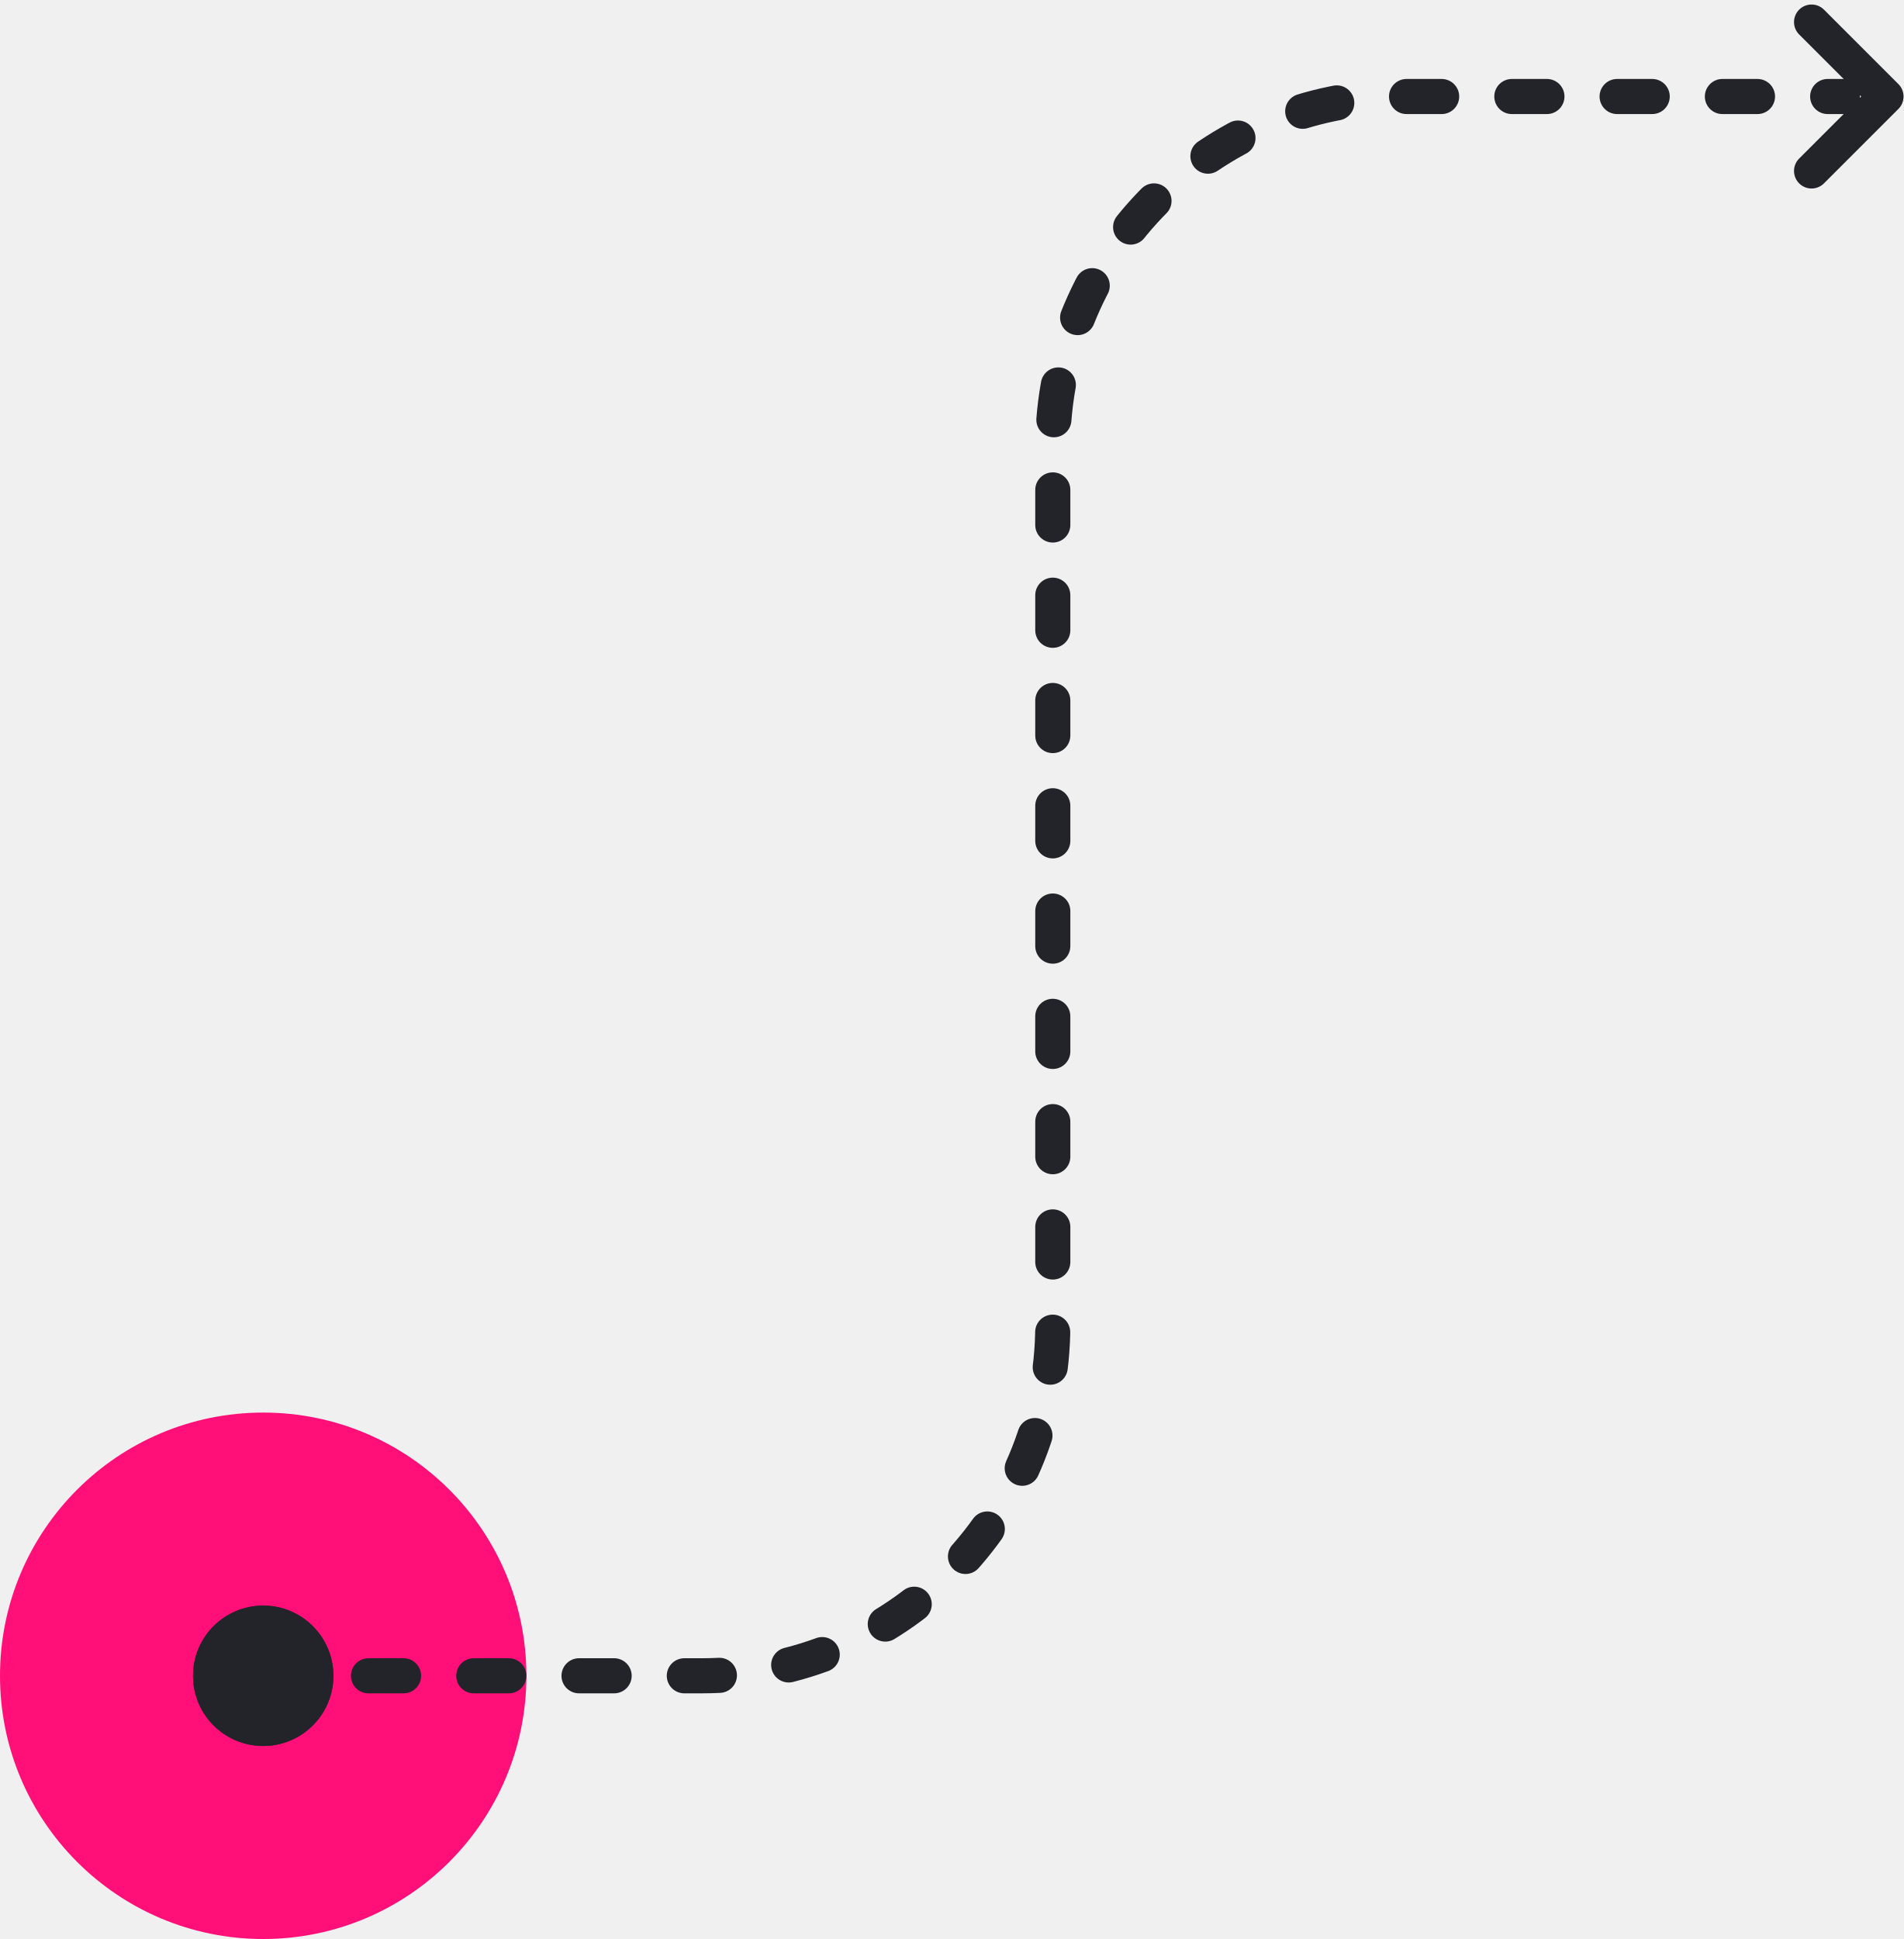
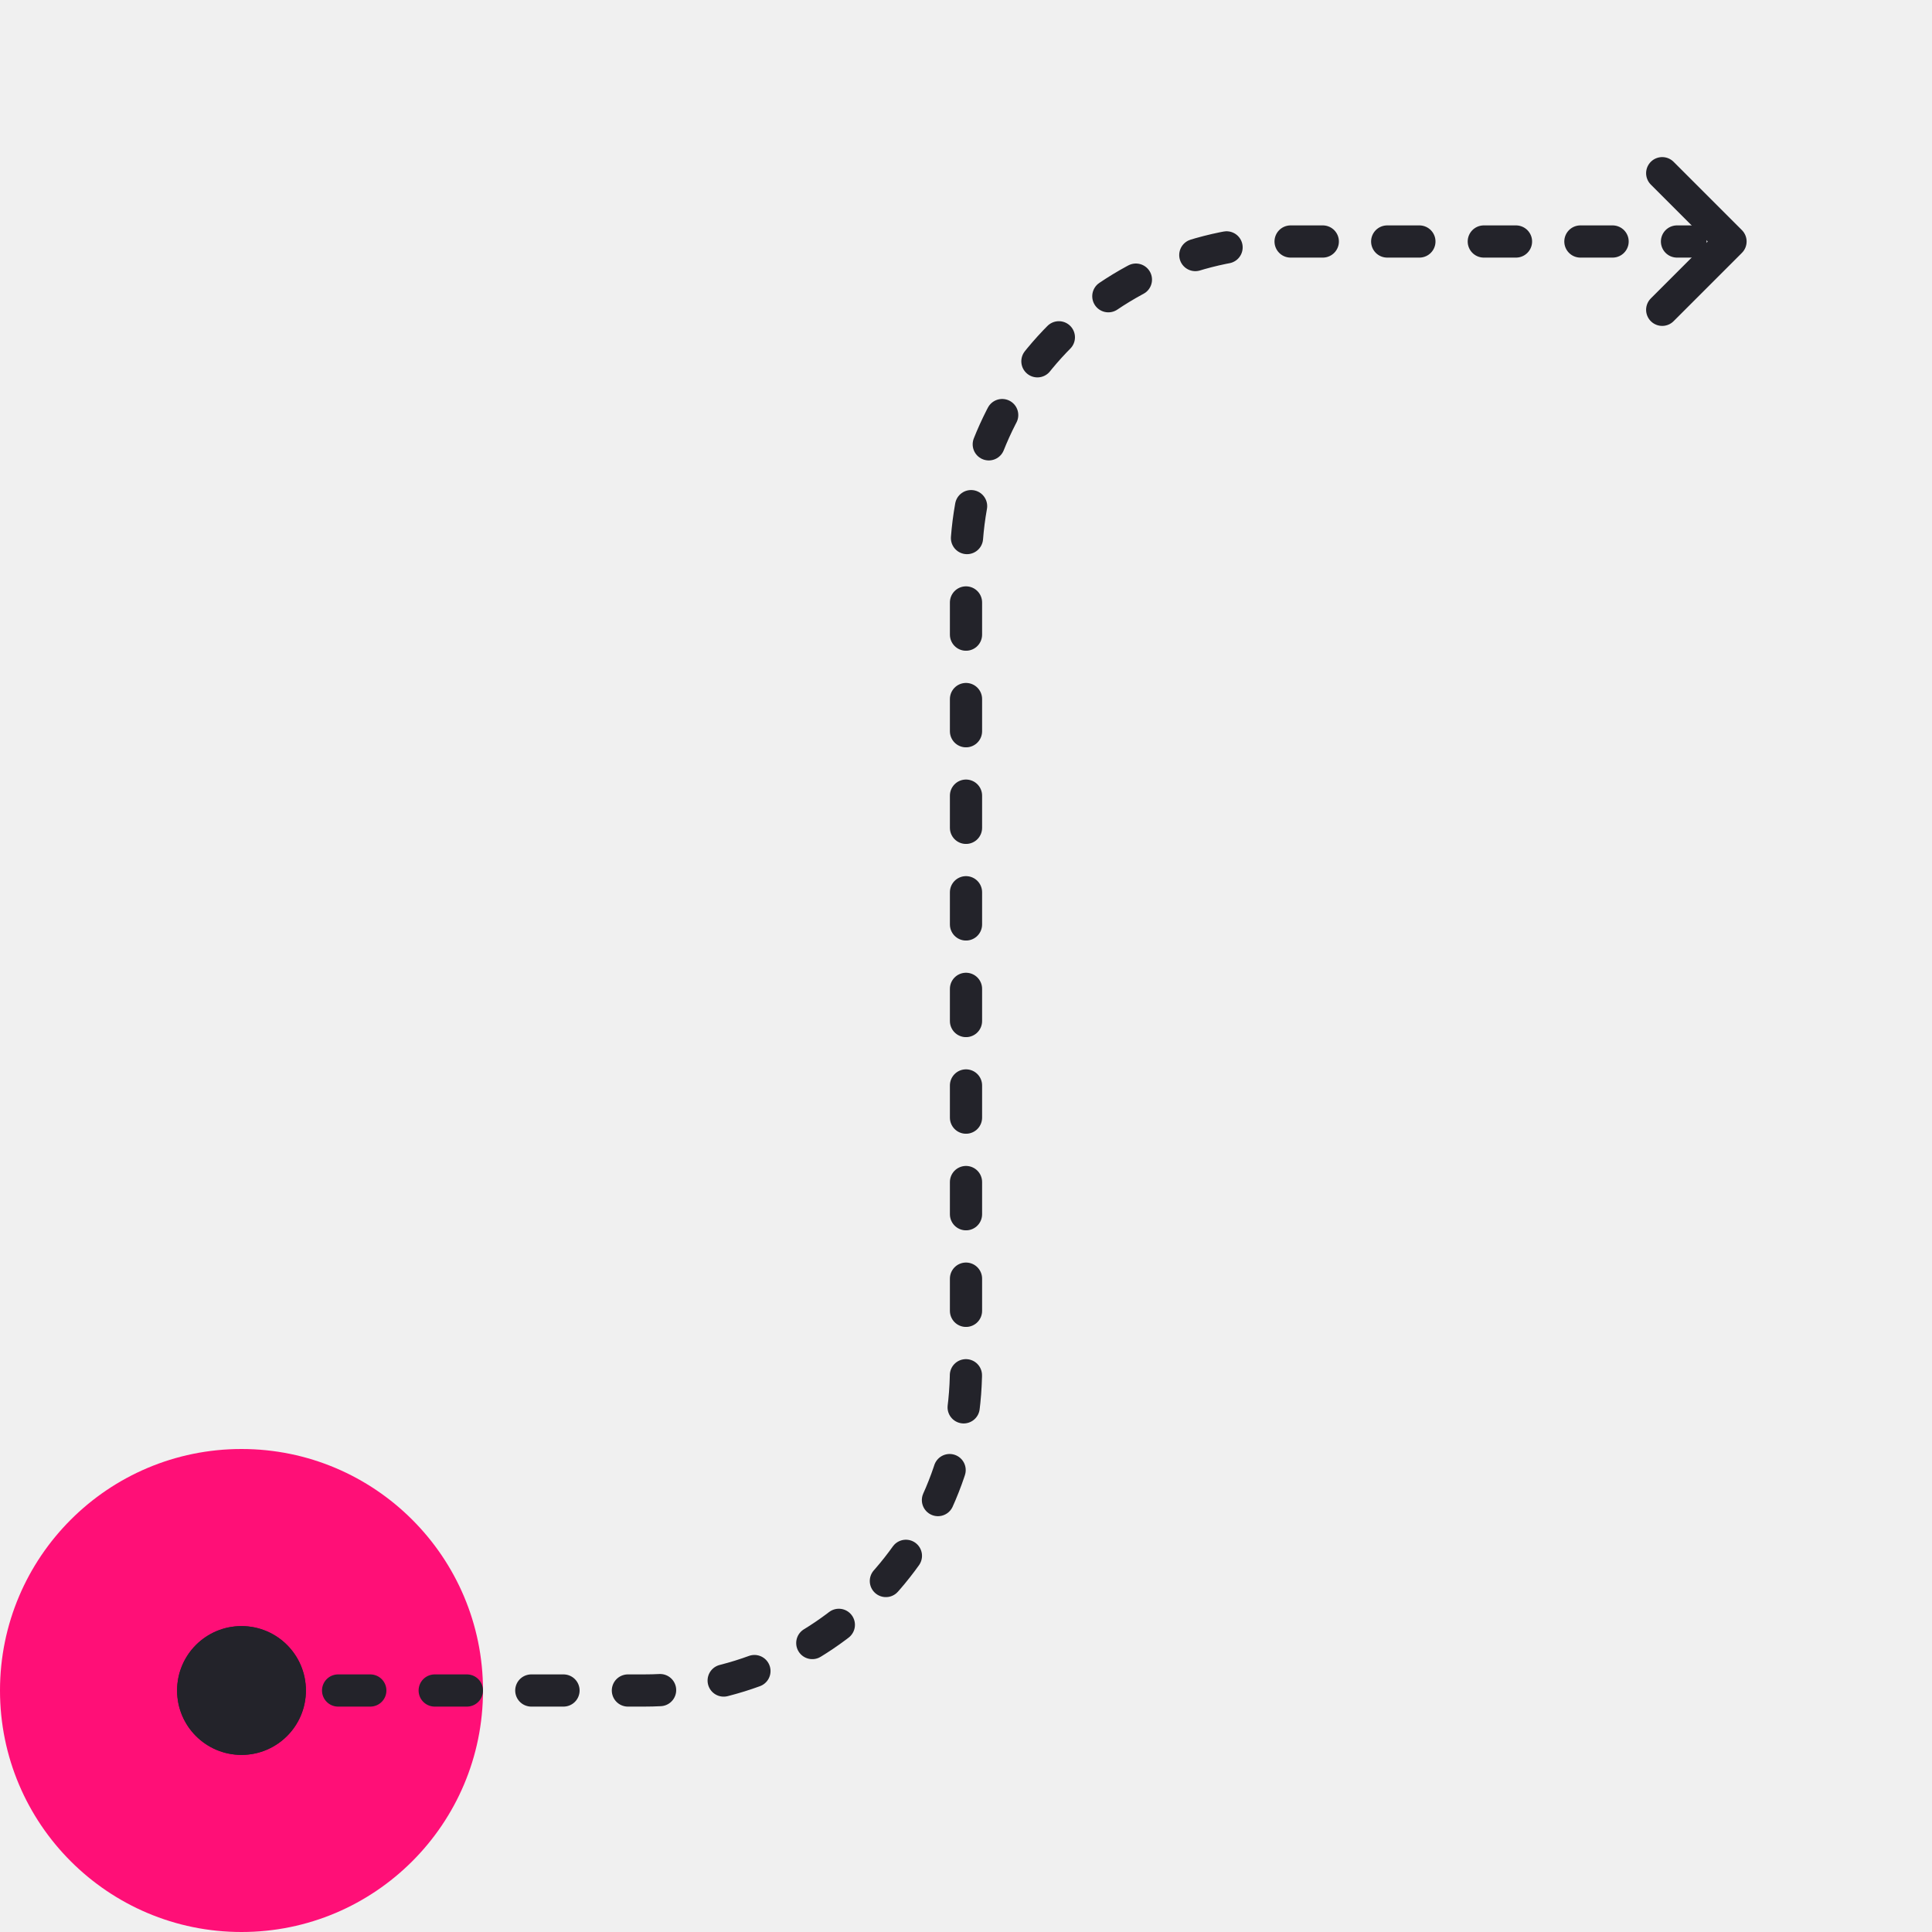
- <svg xmlns="http://www.w3.org/2000/svg" xmlns:xlink="http://www.w3.org/1999/xlink" width="217px" height="221px" viewBox="0 0 217 221" version="1.1">
+ <svg xmlns="http://www.w3.org/2000/svg" xmlns:xlink="http://www.w3.org/1999/xlink" width="240px" height="240px" viewBox="0 0 240 240" version="1.1">
  <defs>
    <circle id="path-1" cx="12" cy="12" r="8" />
    <circle id="path-3" cx="10" cy="10" r="8" />
  </defs>
-   <g id="Landing-3" stroke="none" stroke-width="1" fill="none" fill-rule="evenodd">
-     <g id="Flow/Right/Snake/Up-Alt" transform="translate(30, 11)">
+   <g id="Right-Snake-Up-Alt" stroke="none" stroke-width="1" fill="none" fill-rule="evenodd">
+     <g id="Flow/Right/Snake/Up-Alt" transform="translate(30, 30)">
      <g id="_-Assets/End-point/interaction/tap-alt" transform="translate(-30, 150)">
        <circle id="fill" fill="#FF0F77" fill-rule="evenodd" cx="30" cy="30" r="30" />
        <g id="_-Assets/End-point/cap/circle" transform="translate(18, 18)">
          <mask id="mask-2" fill="white">
            <use xlink:href="#path-1" />
          </mask>
          <use id="Oval" fill="#23232A" fill-rule="evenodd" xlink:href="#path-1" />
        </g>
      </g>
      <path d="M0,180 L50,180 C72.091,180 90,162.091 90,140 L90,40 C90,17.909 107.909,4.05812251e-15 130,0 L180,0 L180,0" id="path" stroke="#23232A" stroke-width="4" stroke-linecap="round" stroke-linejoin="round" stroke-dasharray="4,8" />
      <g id="_-Assets/End-point/cap/chevron" transform="translate(170, -10)" stroke="#23232A" stroke-linecap="round" stroke-linejoin="round" stroke-width="4">
        <polyline id="Path" transform="translate(6.485281, 10) rotate(-315) translate(-6.485281, -10) " points="0.485 4 12.485 4 12.485 16" />
      </g>
      <g id="_-Assets/End-point/cap/circle" transform="translate(0, 180) rotate(360) translate(-0, -180) translate(-10, 170)">
        <mask id="mask-4" fill="white">
          <use xlink:href="#path-3" />
        </mask>
        <use id="Oval" fill="#23232A" fill-rule="evenodd" xlink:href="#path-3" />
      </g>
    </g>
  </g>
</svg>
